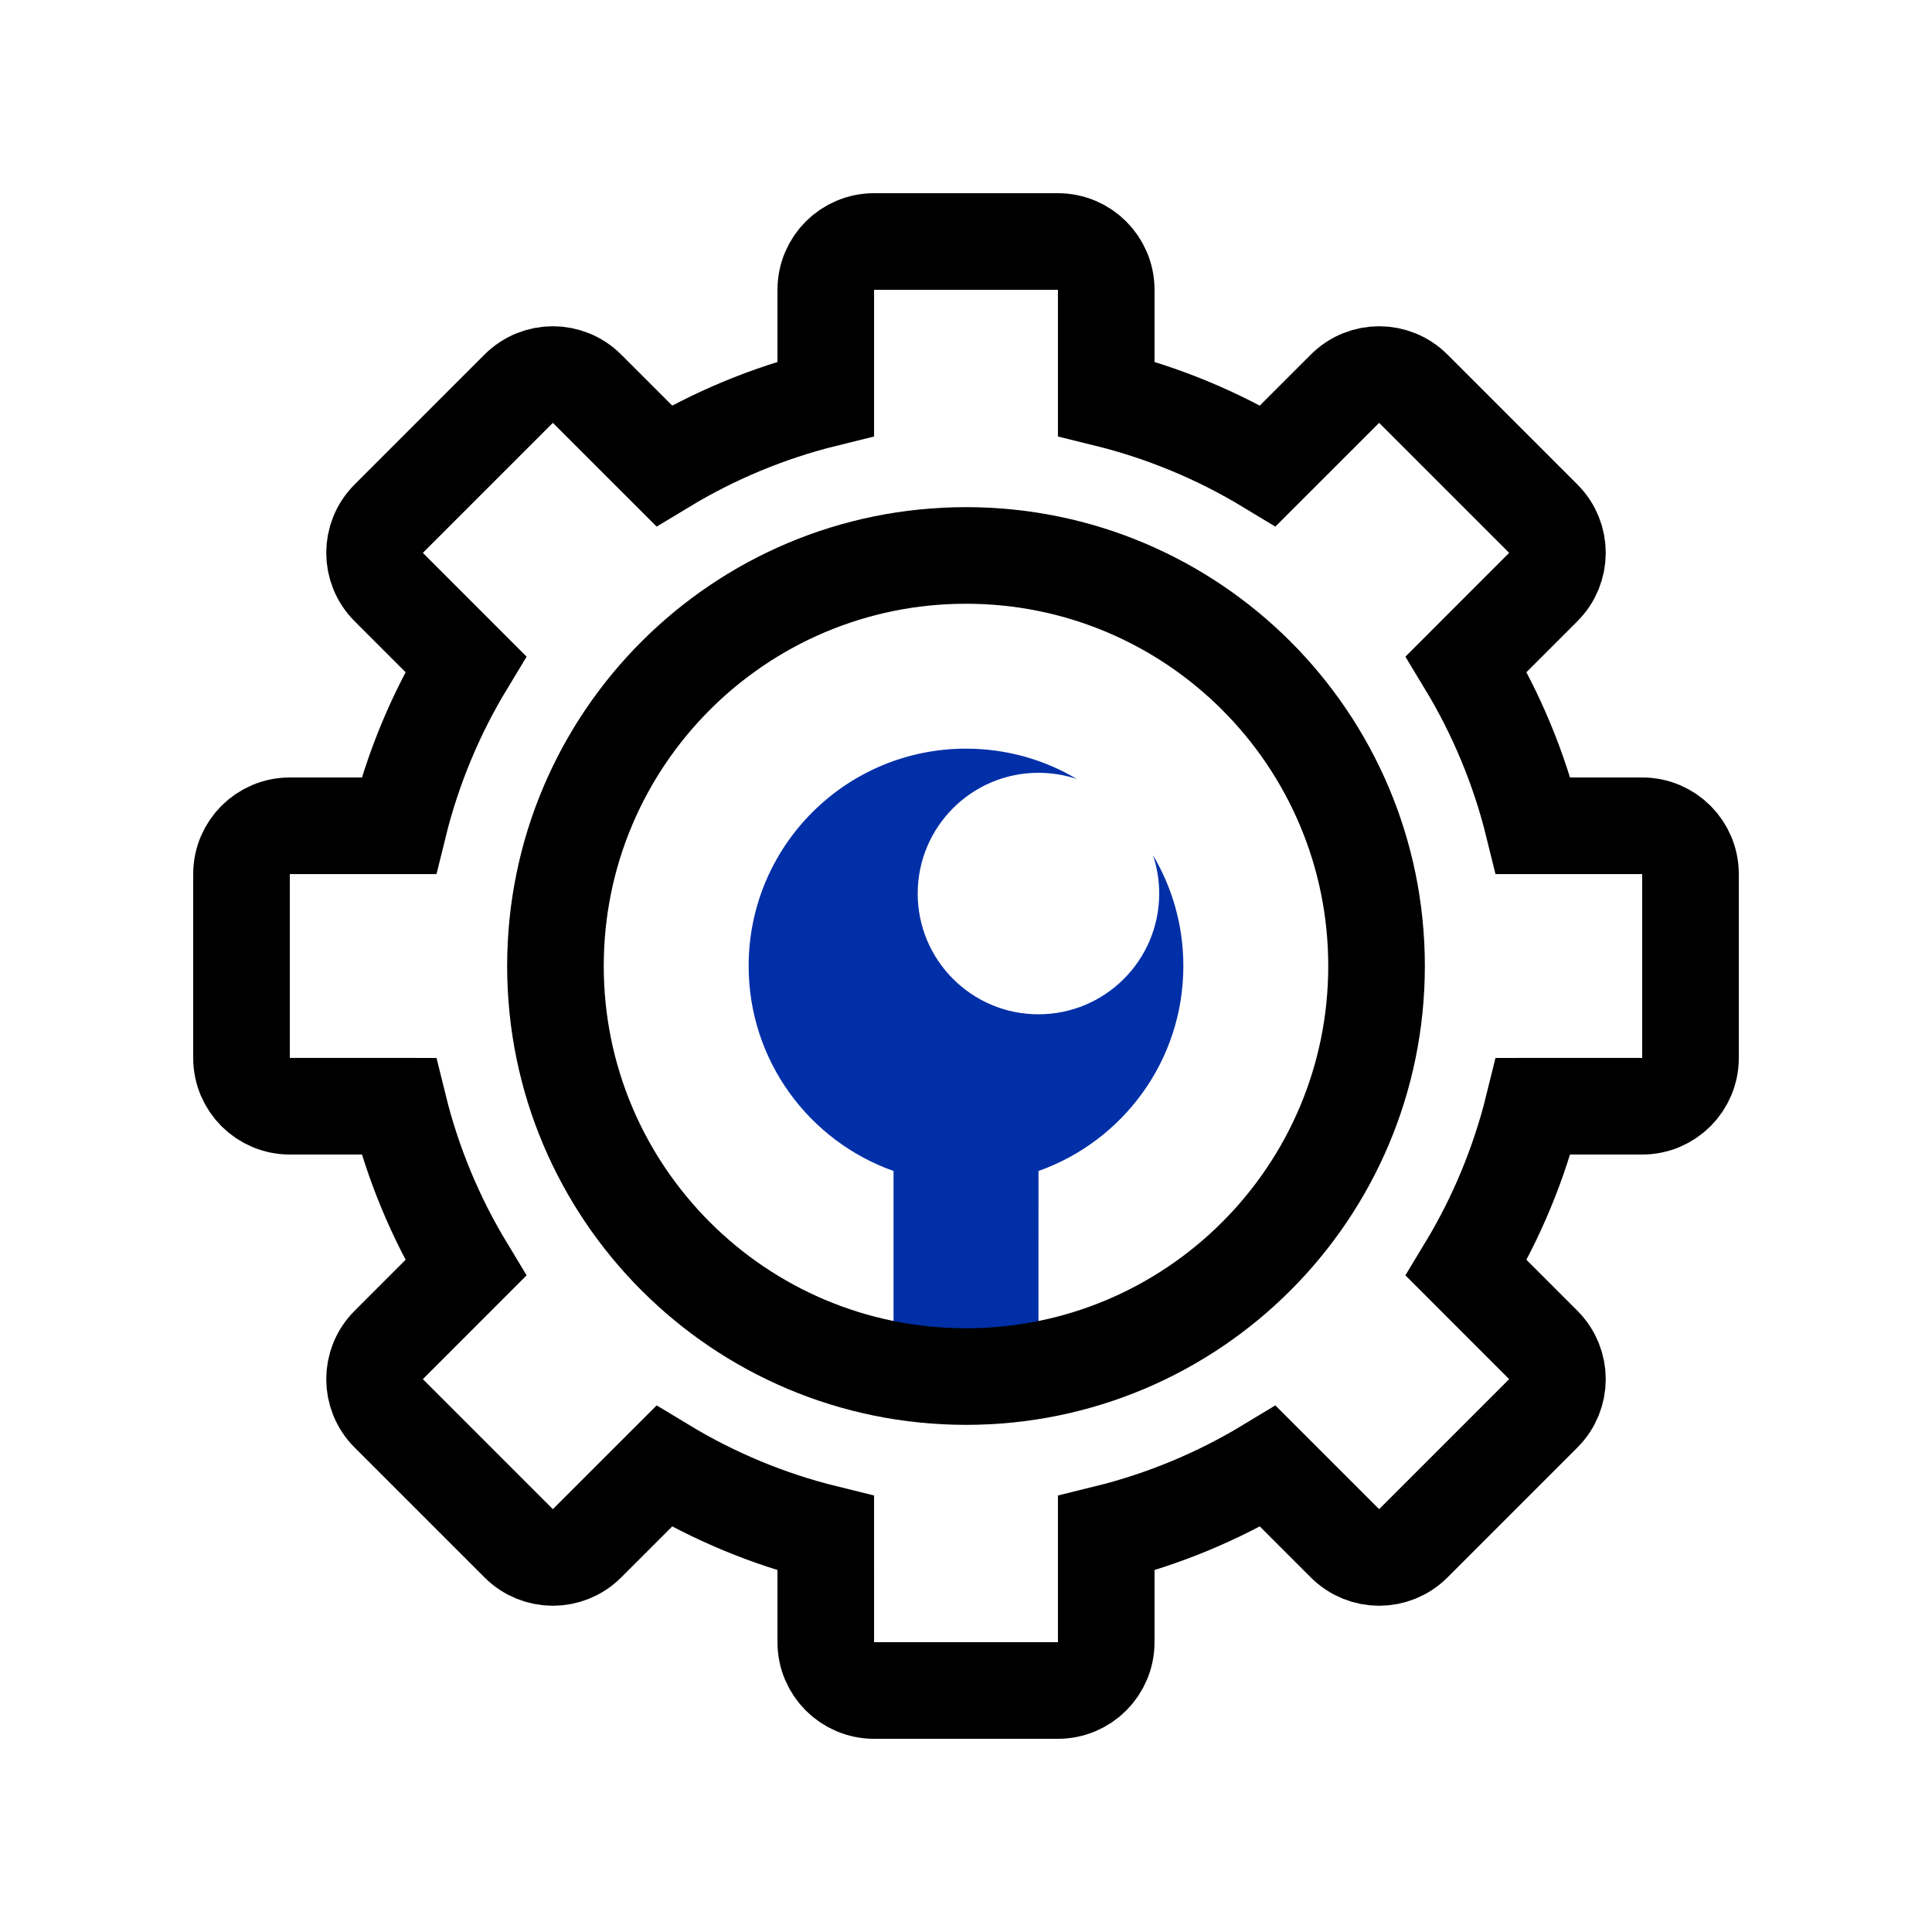
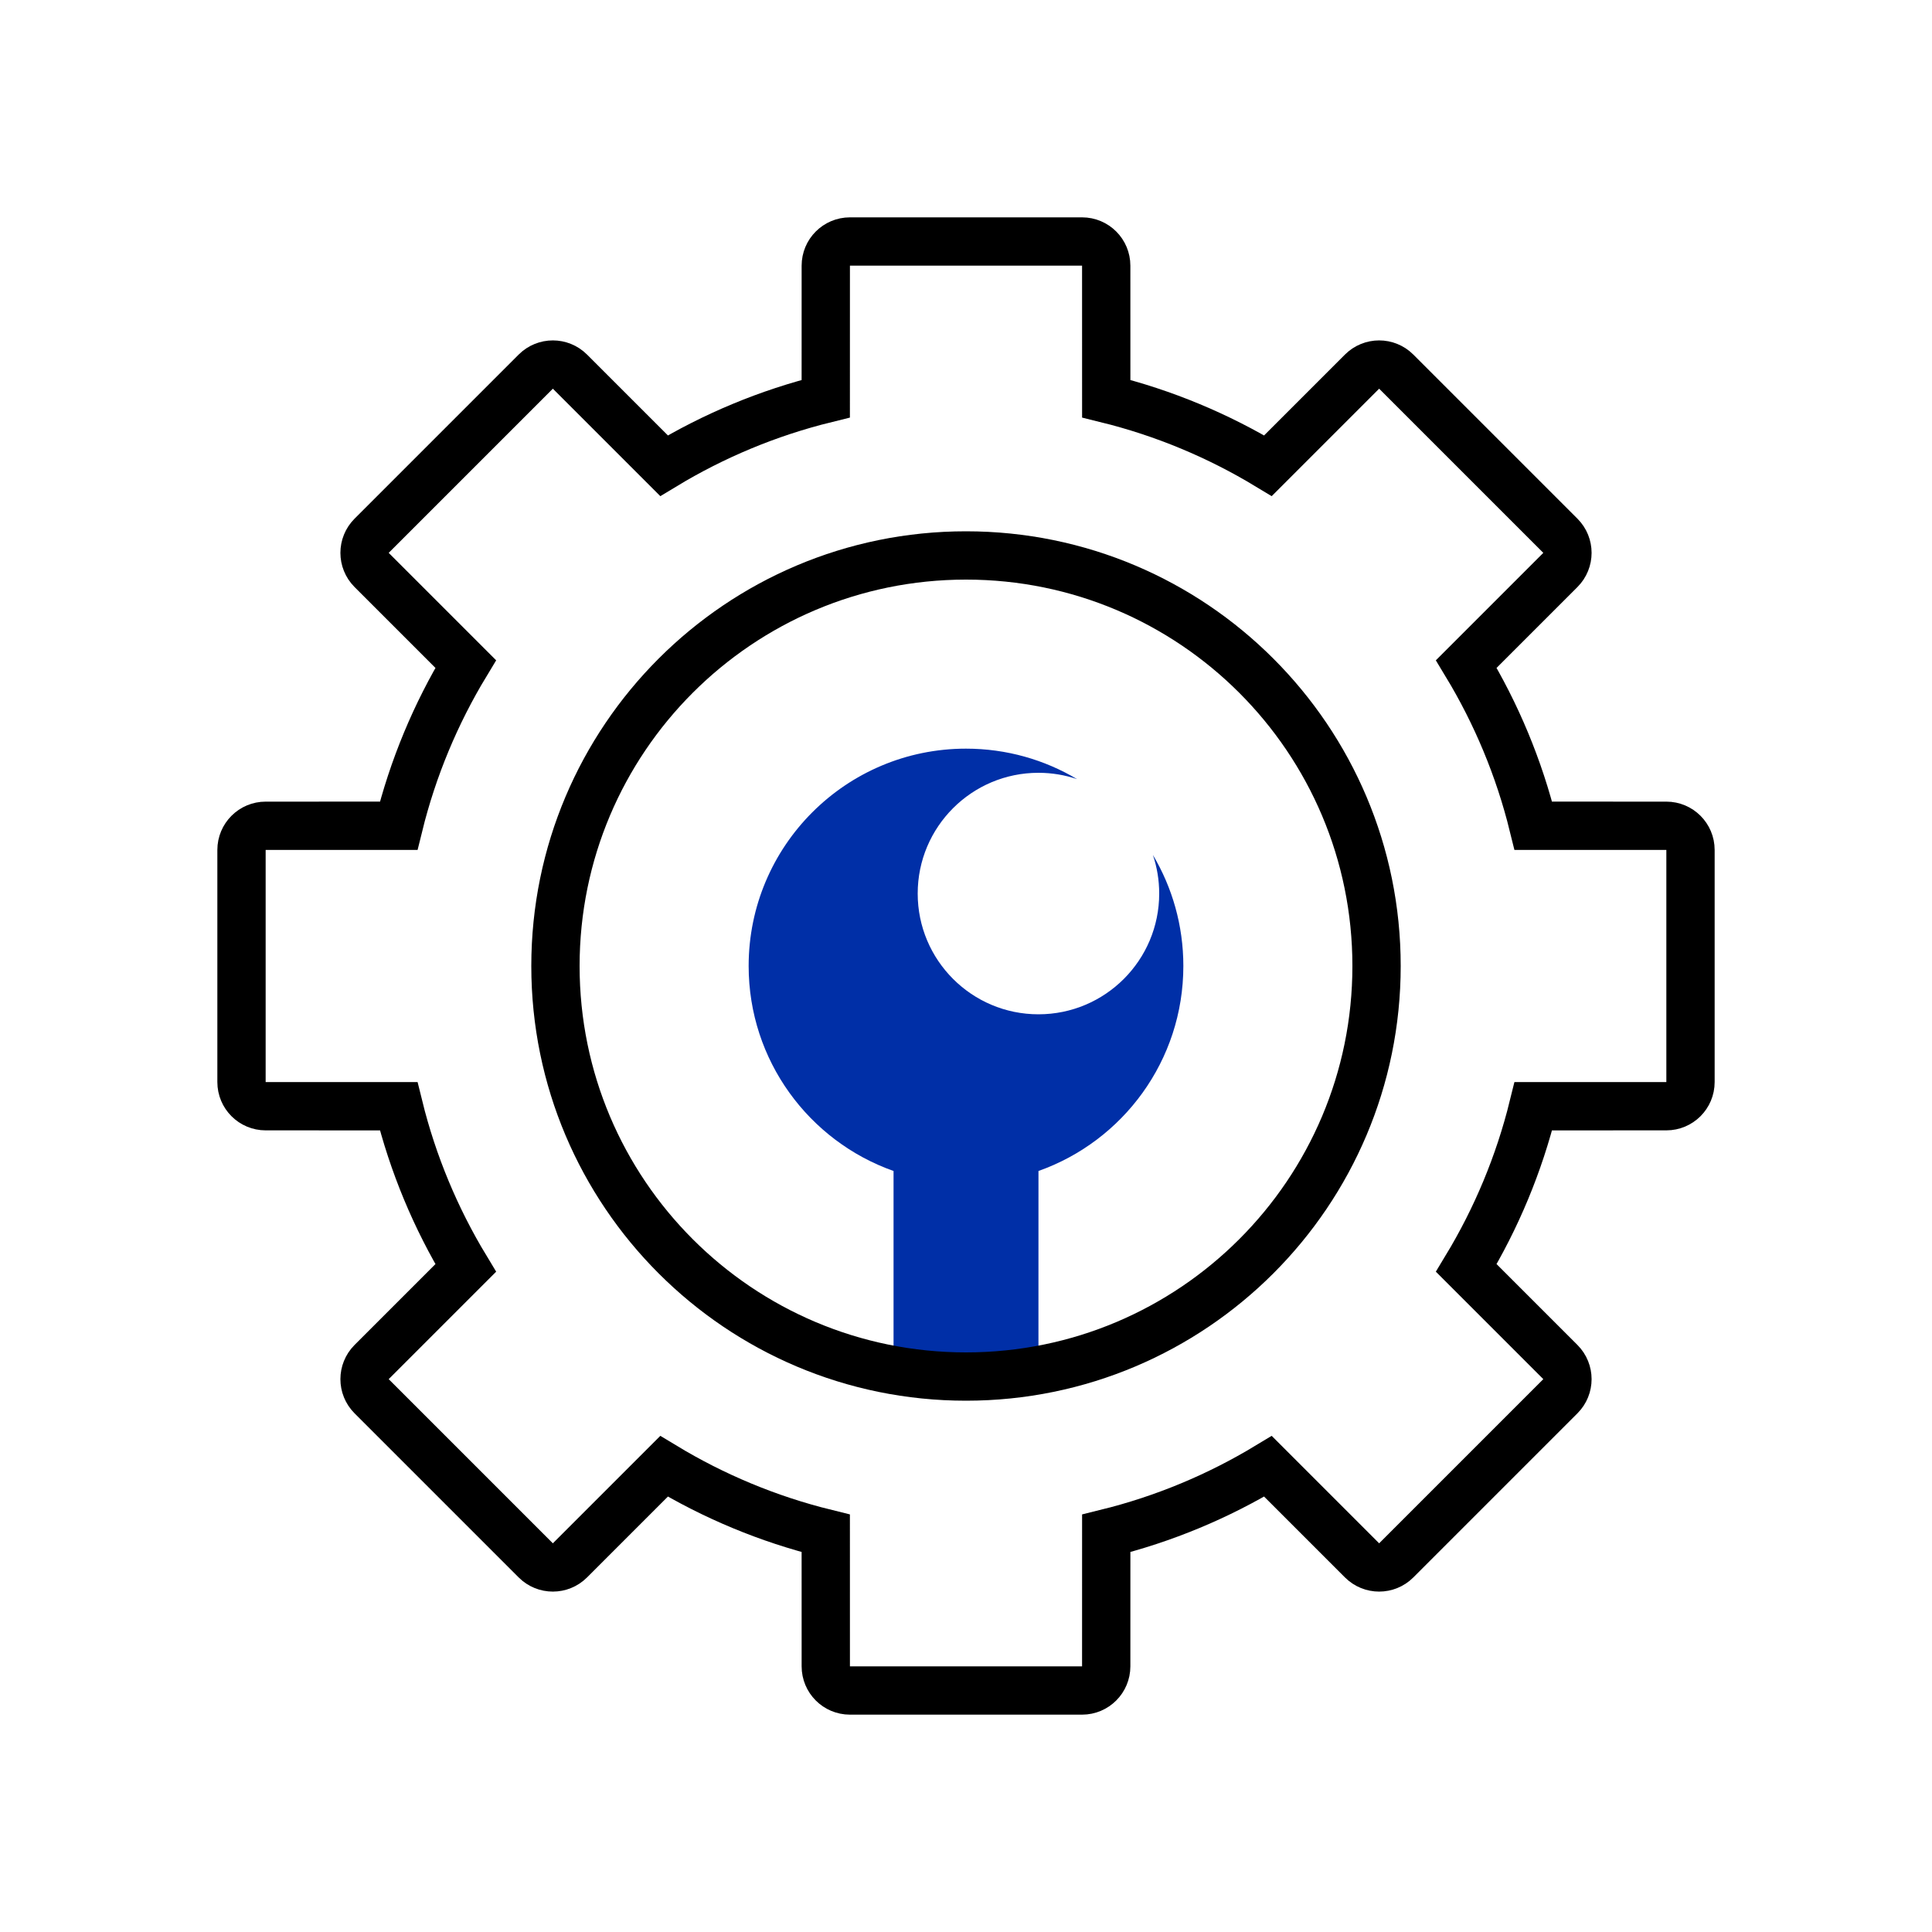
- <svg xmlns="http://www.w3.org/2000/svg" version="1.1" width="1024" height="1024" viewBox="0 0 1024 1024">
-   <g id="icomoon-ignore">
- </g>
-   <path fill="none" stroke="#000" stroke-linejoin="miter" stroke-linecap="butt" stroke-miterlimit="4" stroke-width="51.2" d="M560.723 128c14.138 0 25.6 11.462 25.6 25.6l0.005 57.7c30.617 7.543 59.442 19.639 85.715 35.53l40.831-40.811c9.997-9.997 26.206-9.997 36.204 0l68.904 68.904c9.997 9.997 9.997 26.206 0 36.204l-40.811 40.831c15.891 26.273 27.987 55.098 35.53 85.715l57.7 0.005c14.138 0 25.6 11.462 25.6 25.6v97.445c0 14.138-11.462 25.6-25.6 25.6l-57.7 0.005c-7.543 30.617-19.639 59.442-35.53 85.715l40.811 40.831c9.997 9.997 9.997 26.206 0 36.204l-68.904 68.904c-9.997 9.997-26.206 9.997-36.204 0l-40.831-40.811c-26.273 15.891-55.098 27.987-85.715 35.53l-0.005 57.7c0 14.138-11.462 25.6-25.6 25.6h-97.445c-14.138 0-25.6-11.462-25.6-25.6l-0.005-57.7c-30.617-7.543-59.442-19.639-85.715-35.53l-40.831 40.811c-9.997 9.997-26.206 9.997-36.204 0l-68.904-68.904c-9.997-9.997-9.997-26.206 0-36.204l40.811-40.831c-15.891-26.273-27.987-55.098-35.53-85.715l-57.7-0.005c-14.138 0-25.6-11.462-25.6-25.6v-97.445c0-14.138 11.462-25.6 25.6-25.6l57.7-0.005c7.543-30.617 19.639-59.442 35.53-85.715l-40.811-40.831c-9.997-9.997-9.997-26.206 0-36.204l68.904-68.904c9.997-9.997 26.206-9.997 36.204 0l40.831 40.811c26.273-15.891 55.098-27.987 85.715-35.53l0.005-57.7c0-14.138 11.462-25.6 25.6-25.6h97.445z" />
-   <path fill="#002fa7" d="M512 396.8c21.456 0 41.543 5.866 58.743 16.082-6.398-2.123-13.235-3.282-20.343-3.282-35.346 0-64 28.654-64 64s28.654 64 64 64c35.346 0 64-28.654 64-64 0-7.108-1.159-13.945-3.297-20.333 10.231 17.19 16.097 37.276 16.097 58.733 0 50.148-32.043 92.813-76.772 108.635l-0.028 108.965h-76.8l-0.002-108.956c-44.742-15.815-76.798-58.486-76.798-108.644 0-63.623 51.577-115.2 115.2-115.2z" />
-   <path fill="none" stroke="#000" stroke-linejoin="miter" stroke-linecap="butt" stroke-miterlimit="4" stroke-width="51.2" d="M729.6 512c0 120.177-97.423 217.6-217.6 217.6s-217.6-97.423-217.6-217.6c0-120.177 97.423-217.6 217.6-217.6s217.6 97.423 217.6 217.6z" />
+ <svg xmlns="http://www.w3.org/2000/svg" width="80px" height="80px" viewBox="0 0 80 80" version="1.1">
+   <g id="插画/light/未选中/三级插画/14" stroke="none" stroke-width="1" fill="none" fill-rule="evenodd">
+     <path d="M44.806,10 C45.359,10 45.806,10.448 45.806,11 L45.807,16.508 C48.199,17.097 50.451,18.042 52.504,19.284 L56.4,15.388 C56.791,14.998 57.424,14.998 57.815,15.388 L64.612,22.185 C65.002,22.576 65.002,23.209 64.612,23.6 L60.716,27.496 C61.958,29.549 62.903,31.801 63.492,34.193 L69,34.194 C69.552,34.194 70,34.641 70,35.194 L70,44.806 C70,45.359 69.552,45.806 69,45.806 L63.492,45.807 C62.903,48.199 61.958,50.451 60.716,52.504 L64.612,56.4 C65.002,56.791 65.002,57.424 64.612,57.815 L57.815,64.612 C57.424,65.002 56.791,65.002 56.4,64.612 L52.504,60.716 C50.451,61.958 48.199,62.903 45.807,63.492 L45.806,69 C45.806,69.552 45.359,70 44.806,70 L35.194,70 C34.641,70 34.194,69.552 34.194,69 L34.193,63.492 C31.801,62.903 29.549,61.958 27.496,60.716 L23.6,64.612 C23.209,65.002 22.576,65.002 22.185,64.612 L15.388,57.815 C14.998,57.424 14.998,56.791 15.388,56.4 L19.284,52.504 C18.042,50.451 17.097,48.199 16.508,45.807 L11,45.806 C10.448,45.806 10,45.359 10,44.806 L10,35.194 C10,34.641 10.448,34.194 11,34.194 L16.508,34.193 C17.097,31.801 18.042,29.549 19.284,27.496 L15.388,23.6 C14.998,23.209 14.998,22.576 15.388,22.185 L22.185,15.388 C22.576,14.998 23.209,14.998 23.6,15.388 L27.496,19.284 C29.549,18.042 31.801,17.097 34.193,16.508 L34.194,11 C34.194,10.448 34.641,10 35.194,10 L44.806,10 Z" id="形状结合" stroke="#000000" stroke-width="2" />
+     <path d="M40,31 C41.68,31 43.253,31.46 44.599,32.262 C44.097,32.092 43.559,32 43,32 C40.239,32 38,34.239 38,37 C38,39.761 40.239,42 43,42 C45.761,42 48,39.761 48,37 C48,36.441 47.908,35.903 47.739,35.401 C48.54,36.747 49,38.32 49,40 C49,43.918 46.496,47.252 43.001,48.488 L43,57 L37,57 L37,48.488 C33.505,47.253 31,43.919 31,40 C31,35.029 35.029,31 40,31 Z" id="形状结合" fill="#002FA7" />
+     <circle id="椭圆形" stroke="#000000" stroke-width="2" cx="40" cy="40" r="17" />
+   </g>
</svg>
